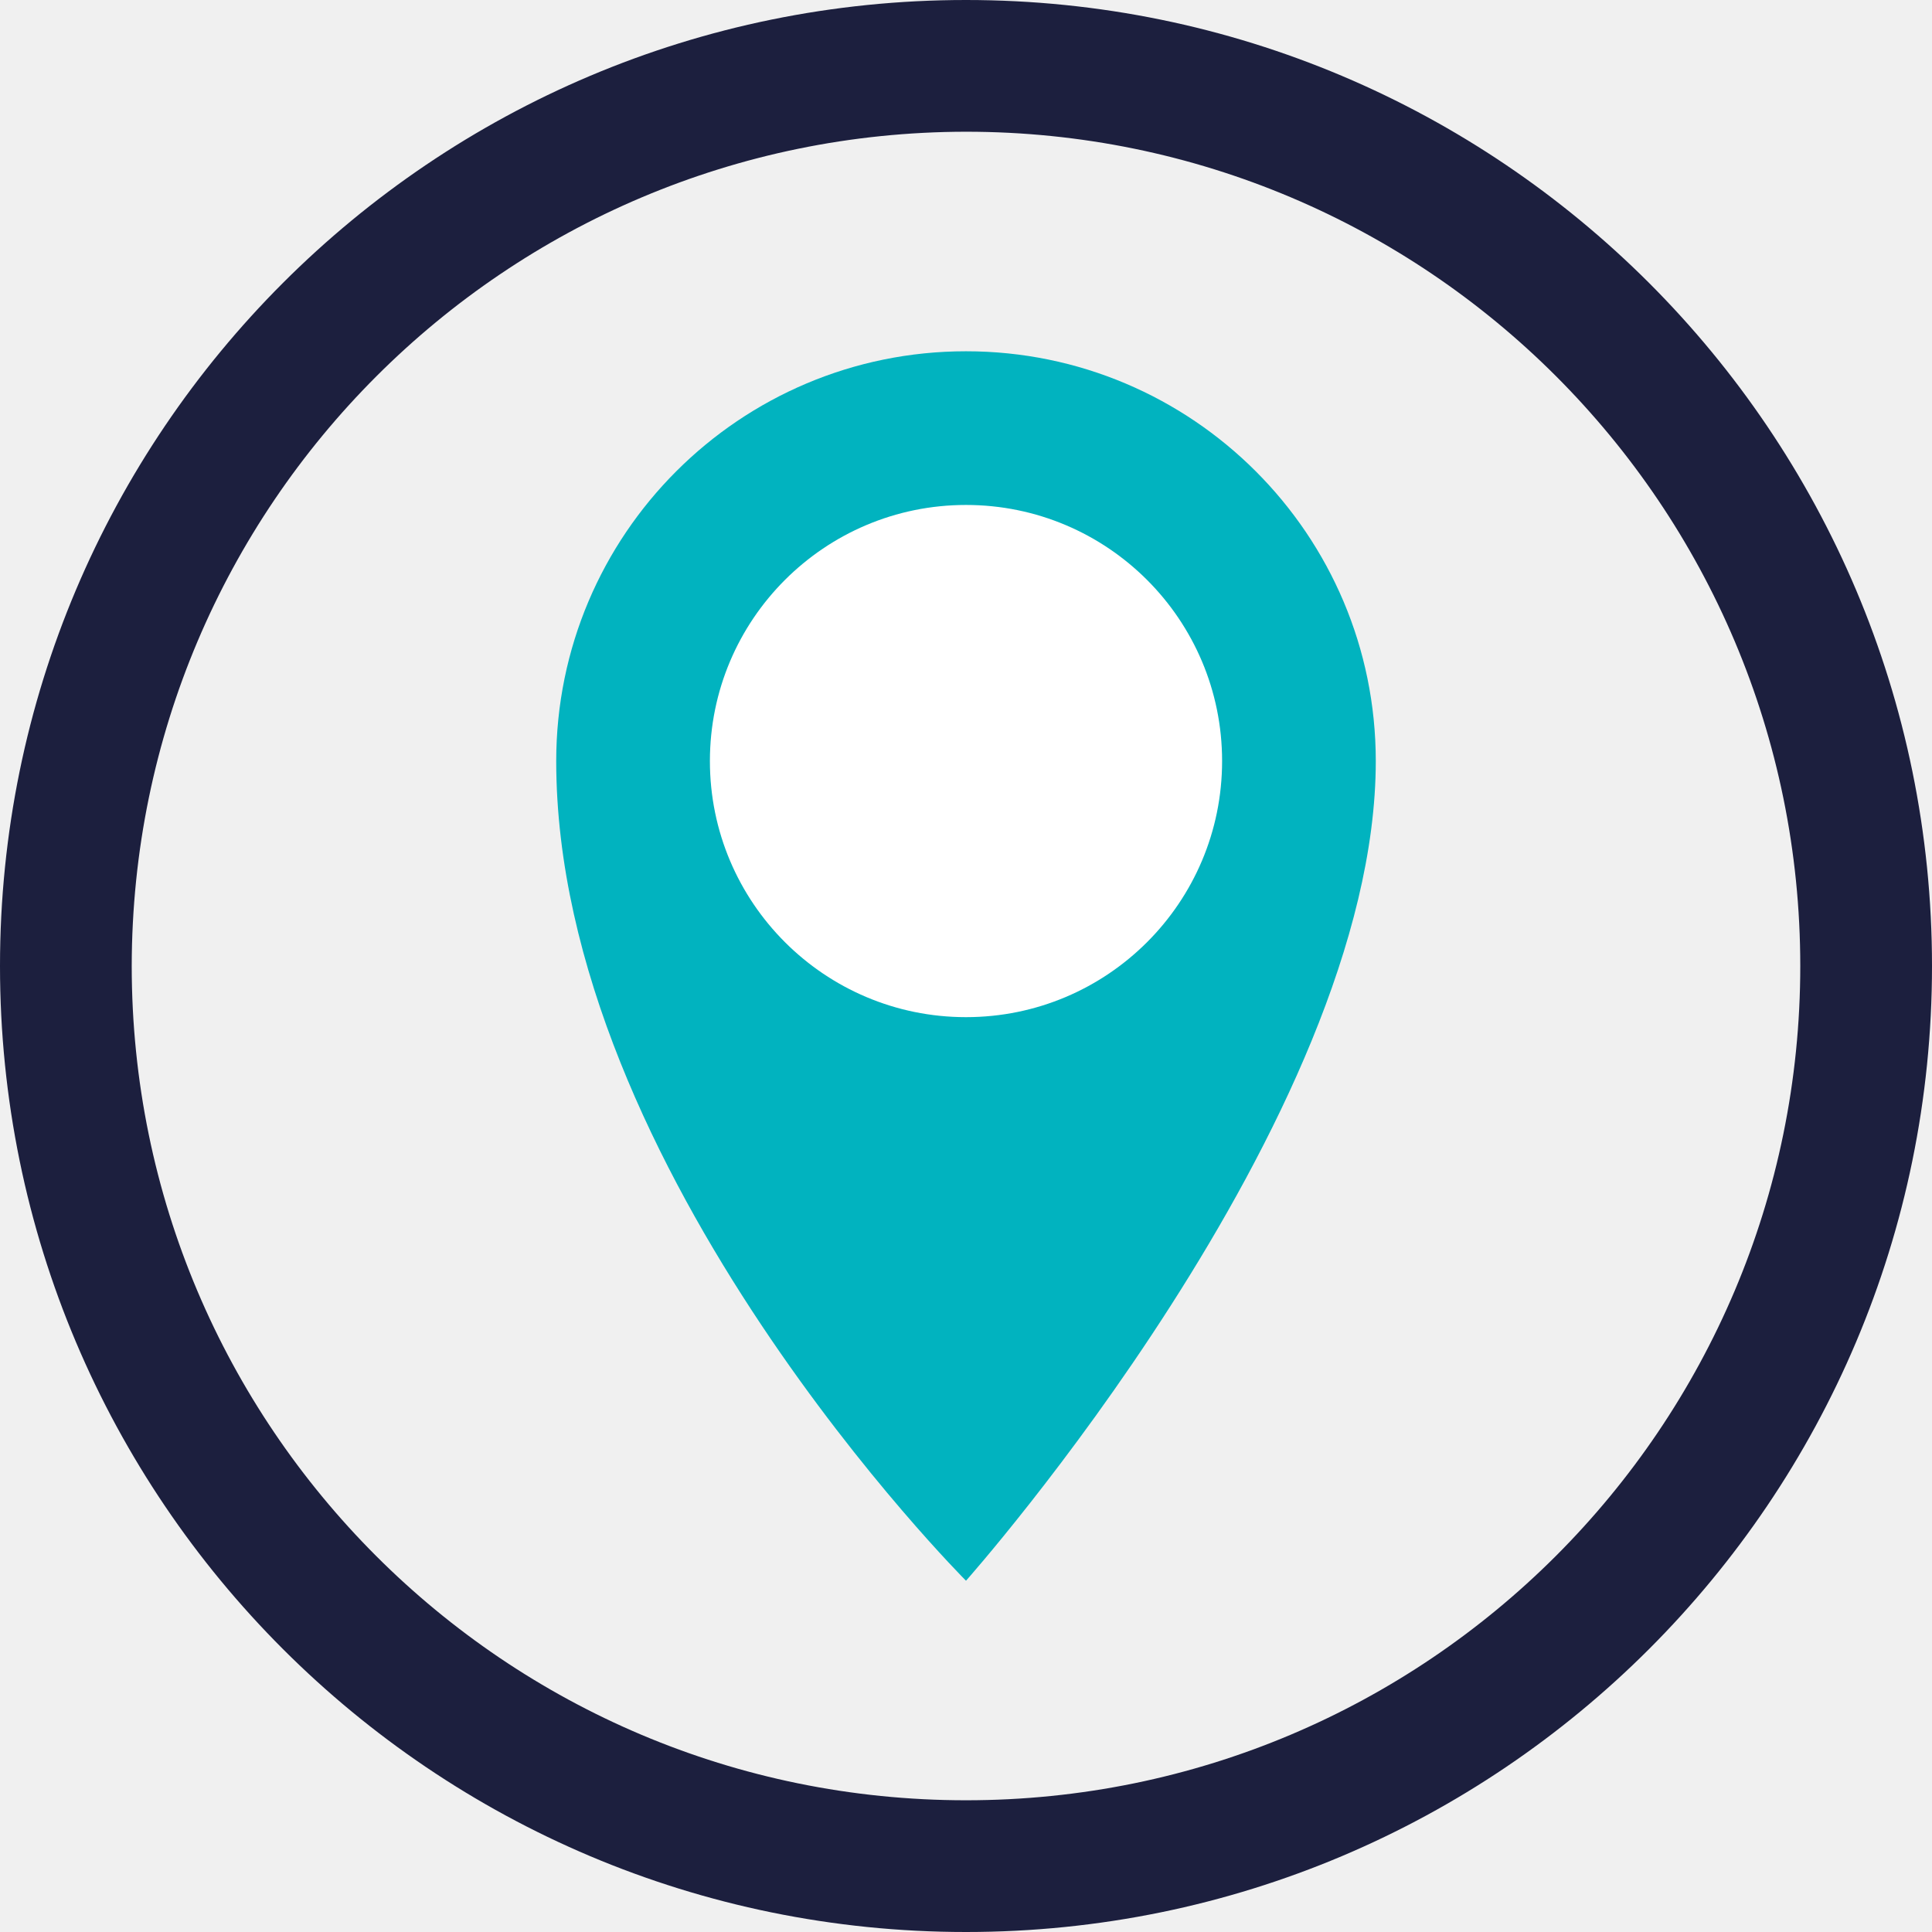
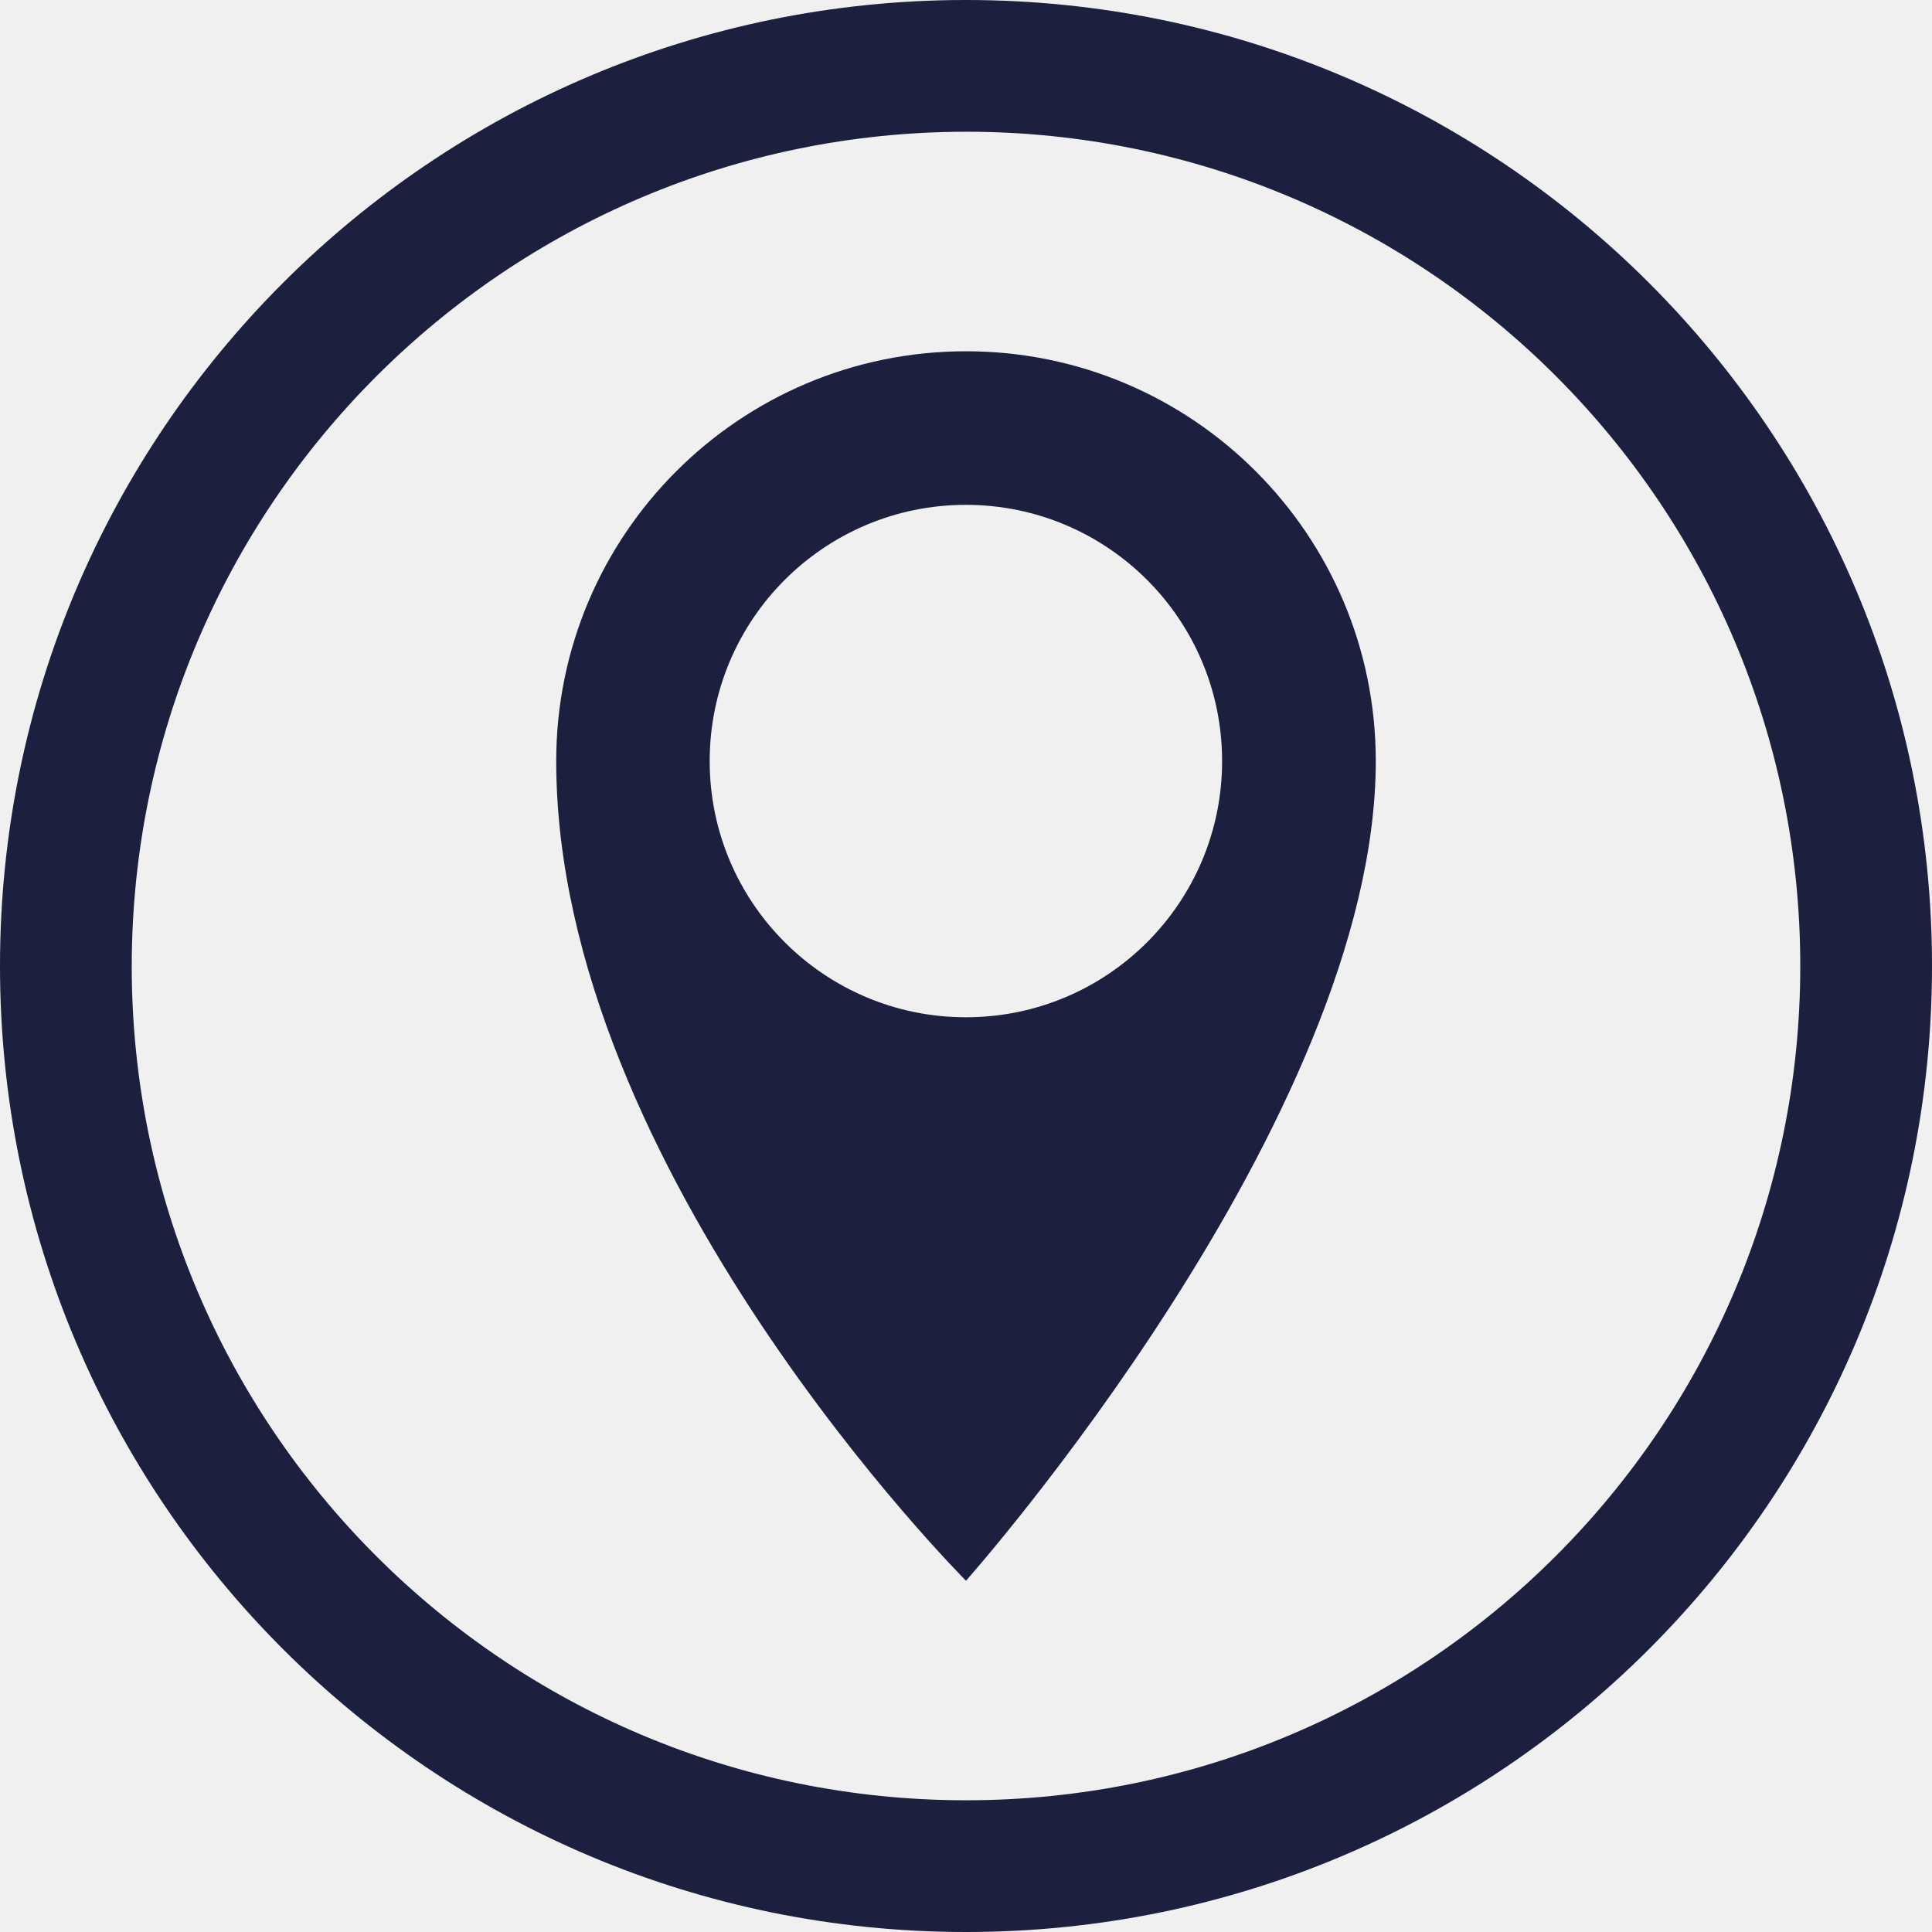
<svg xmlns="http://www.w3.org/2000/svg" viewBox="0 0 176 176">
-   <defs>
-     <style>.cls-1{fill:#1c1f3e;}.cls-2{fill:#01b3bf;}.cls-3{fill:#fff;}</style>
-   </defs>
  <g id="Capa_2" data-name="Capa 2">
    <g id="mapa">
-       <path class="cls-1" d="M88,12A76,76,0,1,1,12,88,76.08,76.08,0,0,1,88,12M88,0a88,88,0,1,0,88,88A88,88,0,0,0,88,0Z" />
-       <path class="cls-2" d="M88,32A37.33,37.33,0,0,0,50.67,69.33C50.67,106.67,88,144,88,144s37.33-42,37.33-74.67A37.33,37.33,0,0,0,88,32Z" />
-       <circle class="cls-3" cx="88" cy="69.33" r="23.33" />
+       <path d="M88,12A76,76,0,1,1,12,88,76.08,76.08,0,0,1,88,12M88,0a88,88,0,1,0,88,88A88,88,0,0,0,88,0Z" style="fill:#1c1f3e" />
+       <path d="M88,32A37.33,37.33,0,0,0,50.67,69.33C50.67,106.67,88,144,88,144s37.33-42,37.33-74.67A37.33,37.33,0,0,0,88,32Zm0,60.67a23.34,23.34,0,1,1,23.33-23.34A23.33,23.33,0,0,1,88,92.67Z" style="fill:#1c1f3e" />
    </g>
  </g>
</svg>
